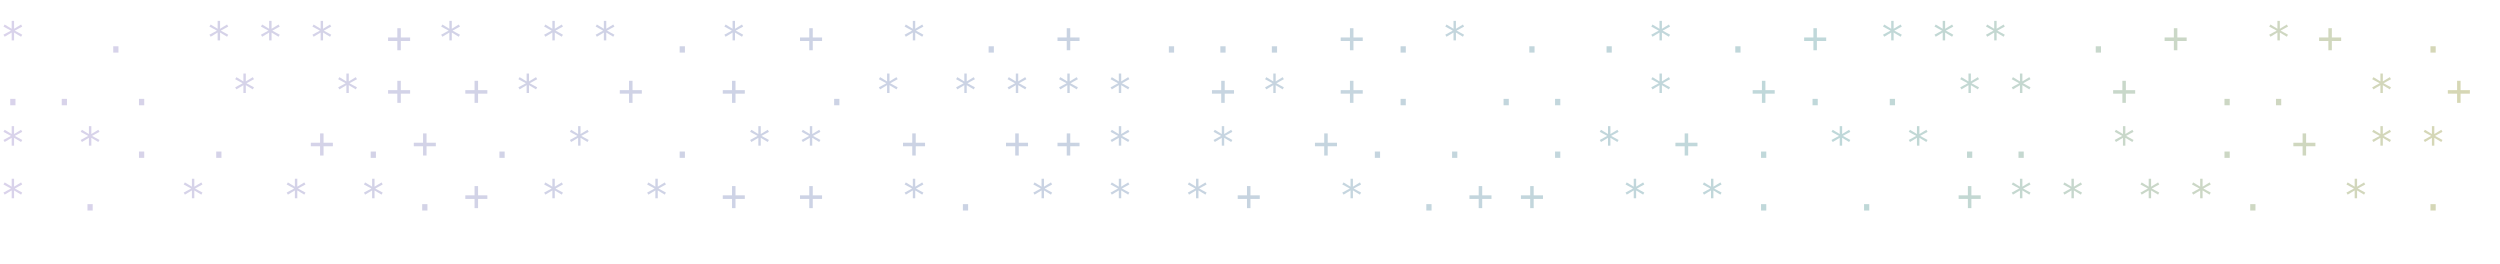
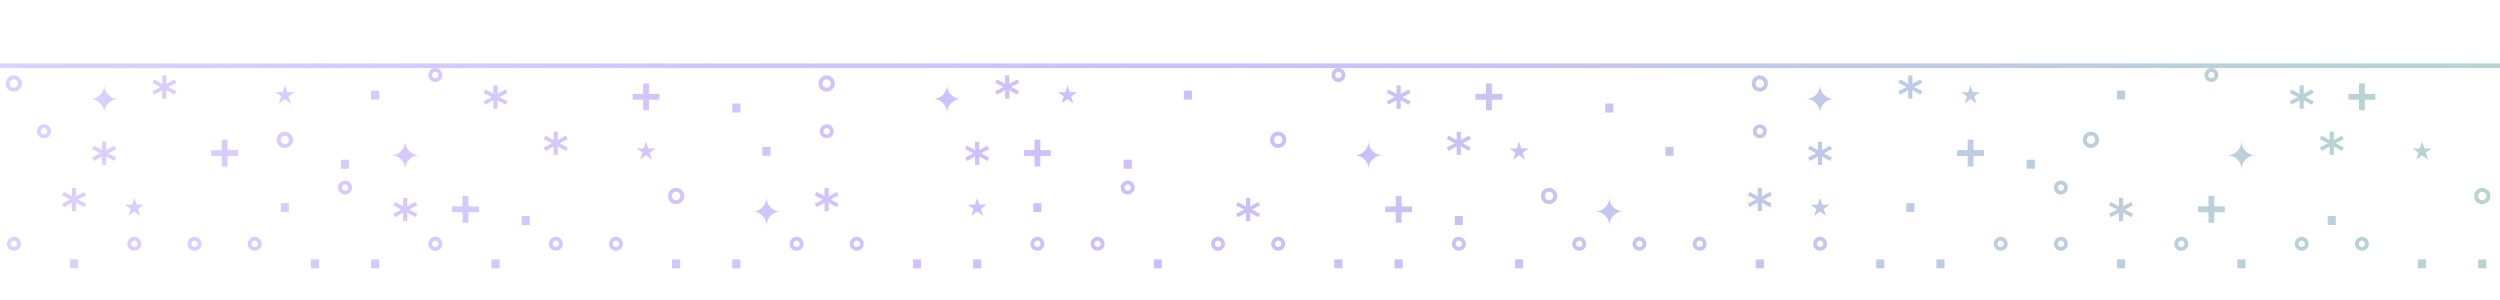
- <svg xmlns="http://www.w3.org/2000/svg" width="100%" height="80" viewBox="0 0 760 80">
+ <svg xmlns="http://www.w3.org/2000/svg" width="100%" height="96" viewBox="0 0 800 96">
  <defs>
    <linearGradient id="g" x1="0%" y1="0%" x2="100%" y2="0%">
-       <stop offset="0%" style="stop-color:#B4A7D6;stop-opacity:0.5" />
-       <stop offset="35%" style="stop-color:#8B9DC3;stop-opacity:0.45" />
-       <stop offset="65%" style="stop-color:#5F9EA0;stop-opacity:0.4" />
-       <stop offset="100%" style="stop-color:#D4AF37;stop-opacity:0.5" />
+       <stop offset="0%" style="stop-color:#c4b5ff;stop-opacity:0.6" />
+       <stop offset="30%" style="stop-color:#9b7dff;stop-opacity:0.5" />
+       <stop offset="60%" style="stop-color:#5F9EA0;stop-opacity:0.45" />
+       <stop offset="100%" style="stop-color:#D4AF37;stop-opacity:0.55" />
    </linearGradient>
  </defs>
-   <text fill="url(#g)" font-family="monospace" font-size="13" xml:space="preserve">
-     <tspan x="0" y="16">*   .   * * *  + *   * *  . *  +   *  .  +   . . .  + . *  .  . *  .  +  * * *   .  +   * +   .   . * *   .  </tspan>
-     <tspan x="0" y="32">. .  .   *   * +  + *   +   +   . *  * * * *   + *  + .   . .   *   + .  .  * *   +   . .   *  +   *  .  . . +</tspan>
-     <tspan x="0" y="48">*  * .  .   + . +  .  *   .  * *   +   + + *   *   + .  .   . *  +  .  *  * . .   *   .  +  * *   *   +  * . .</tspan>
-     <tspan x="0" y="64">*  .   *   *  * . +  *   *  +  +   * .  *  *  * +   *  . + +   *  * .   .   + * *  * * .   *  .  * . *   .   *</tspan>
+   <text fill="url(#g)" font-family="monospace" font-size="16" font-weight="bold" xml:space="preserve">
+     <tspan x="-10" y="18">__________________________________________________________________________________________________________________________________</tspan>
+     <tspan x="-10" y="36"> °  ✦ *   ⋆  · ˚ ∗    +  .  °   ✦ * ⋆   ·    ˚ ∗  +   .    ° ✦  * ⋆    ·  ˚  ∗ +    . °    ✦ * ⋆   · ˚    ∗  +  . ° ✦    *  ⋆ ·   ˚  ∗</tspan>
+     <tspan x="-10" y="54">  ˚ ∗   + ° . ✦    *  ⋆   · ˚    ∗ +  .    °  ✦  * ⋆    ·  ˚ ∗    + . °    ✦  *  ⋆   ·    ˚ ∗  +    . ° ✦   *    ⋆ · ˚   ∗    +  .  °</tspan>
+     <tspan x="-10" y="72">   * ⋆    · ˚ ∗ + .    °  ✦ *    ⋆ ·  ˚   ∗    + .  ° ✦    * ⋆  ·    ˚ ∗  +   .    ° ✦   * ⋆  ·    ˚  ∗ +    . °   ✦  * ⋆    · ˚  ∗  +</tspan>
+     <tspan x="-10" y="90"> ˚ · ˚ ˚ ˚ · · ˚ · ˚ ˚ · · ˚ ˚ · · ˚ ˚ · ˚ ˚ · · ˚ · ˚ ˚ ˚ · ˚ · · ˚ ˚ · ˚ · ˚ ˚ · · · ˚ · ˚ ˚ · · ˚ ˚ · · ˚ · ˚ · ˚ ˚ · ˚ · · ˚ ˚ · ˚ ·</tspan>
  </text>
</svg>
